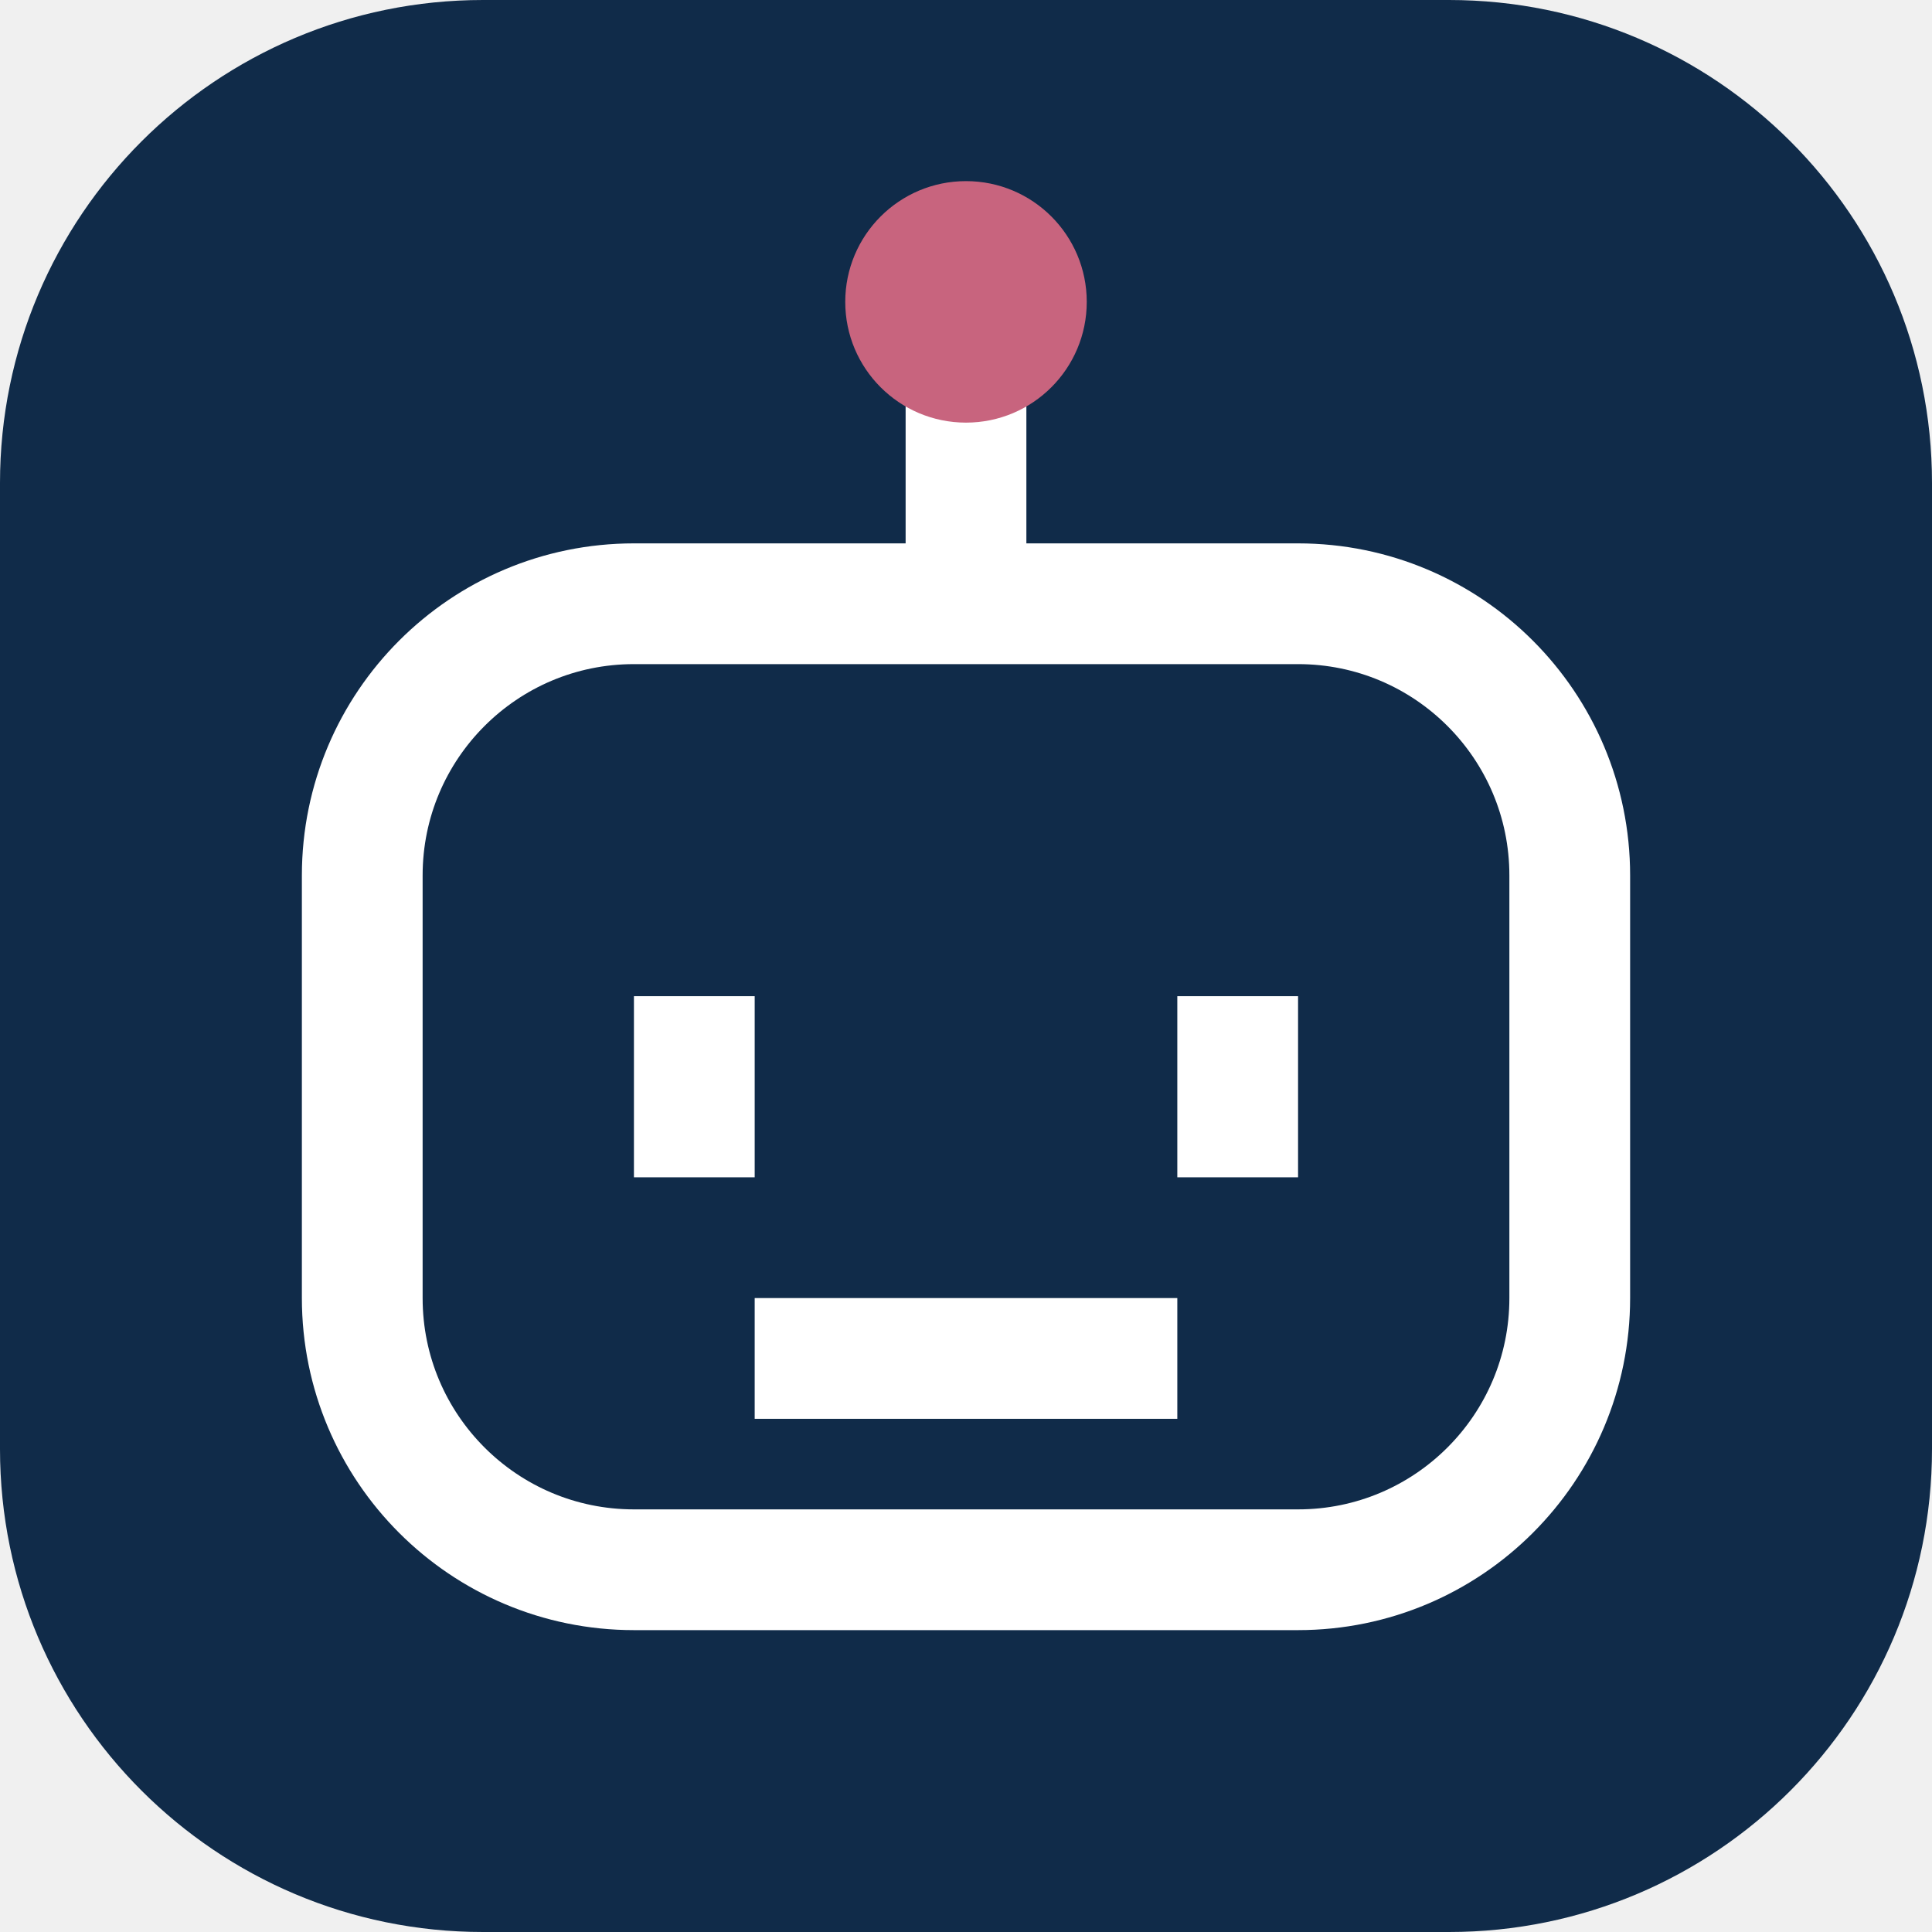
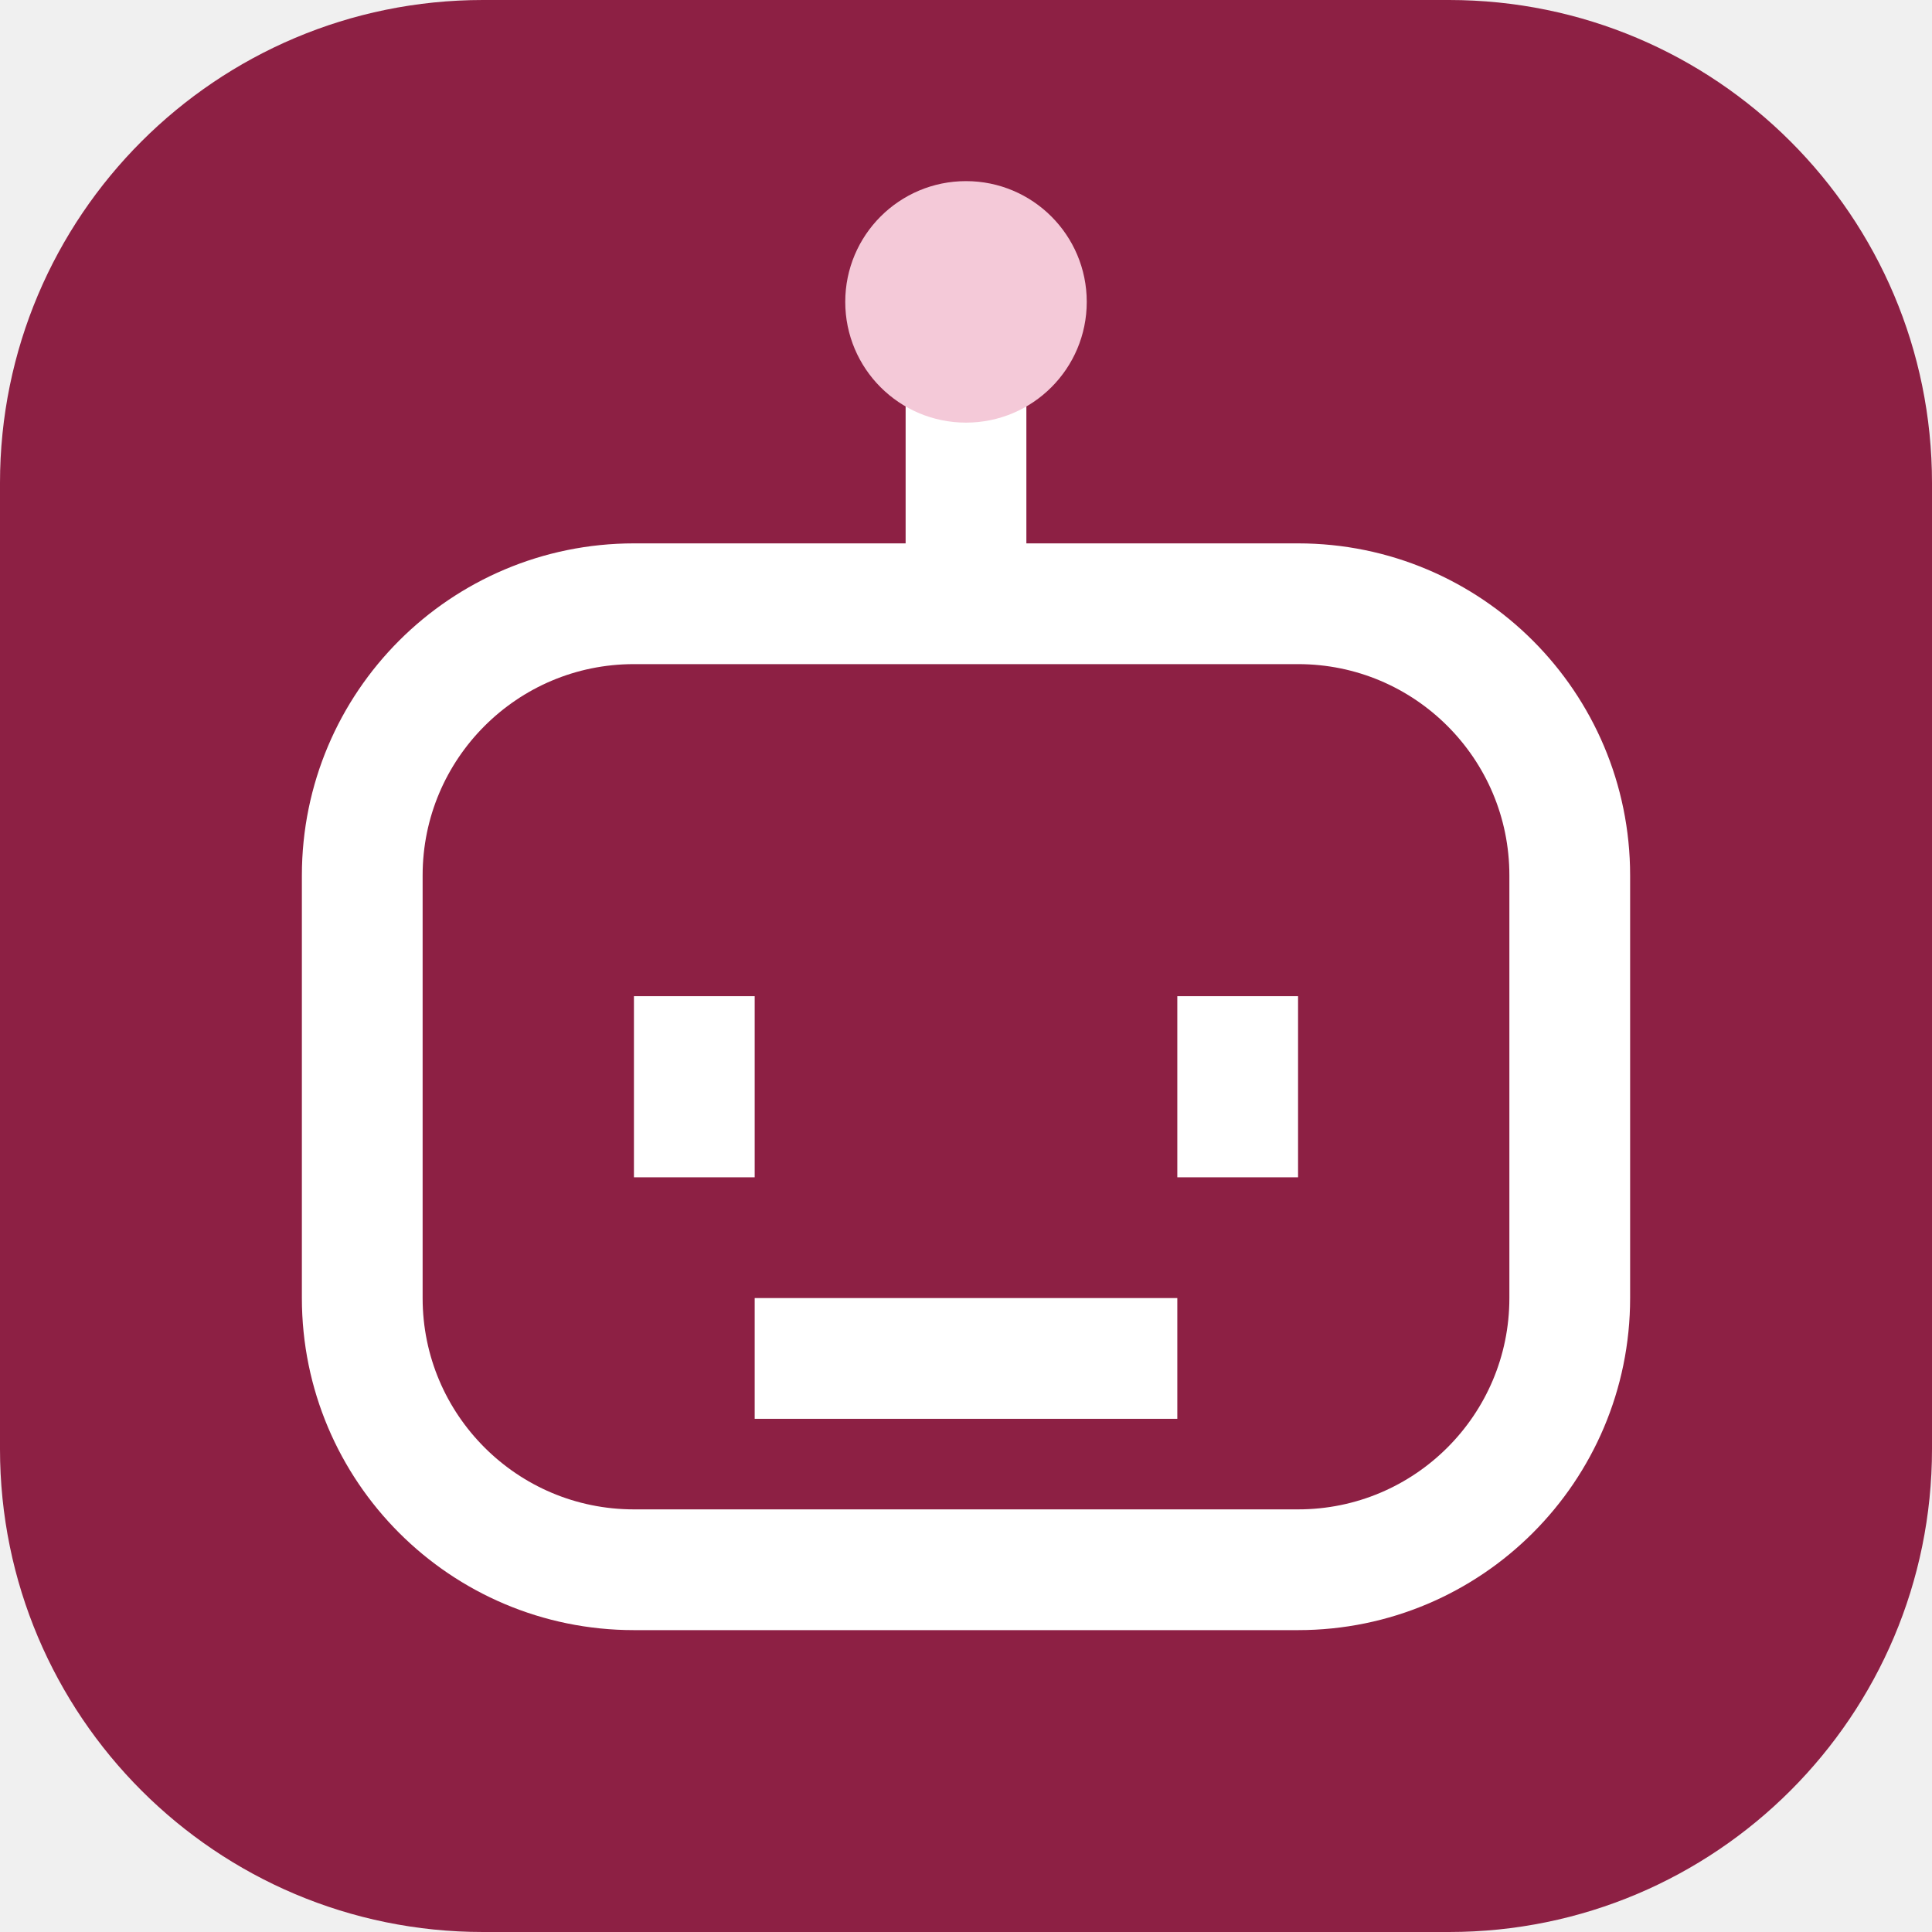
<svg xmlns="http://www.w3.org/2000/svg" viewBox="0 0 64 64">
-   <rect width="64" height="64" rx="16" fill="#102b49" />
+   <rect width="64" height="64" rx="16" fill="#8d2044" />
  <rect x="12" y="20" width="40" height="32" rx="9" fill="none" stroke="#fff" stroke-width="4" />
  <path d="M32 10v10M23 33v6M41 33v6M25 45h14" stroke="#fff" stroke-width="4" />
-   <circle cx="32" cy="10" r="4" fill="#c8647e" />
+   <circle cx="32" cy="10" r="4" fill="#f4c9d8" />
</svg>
